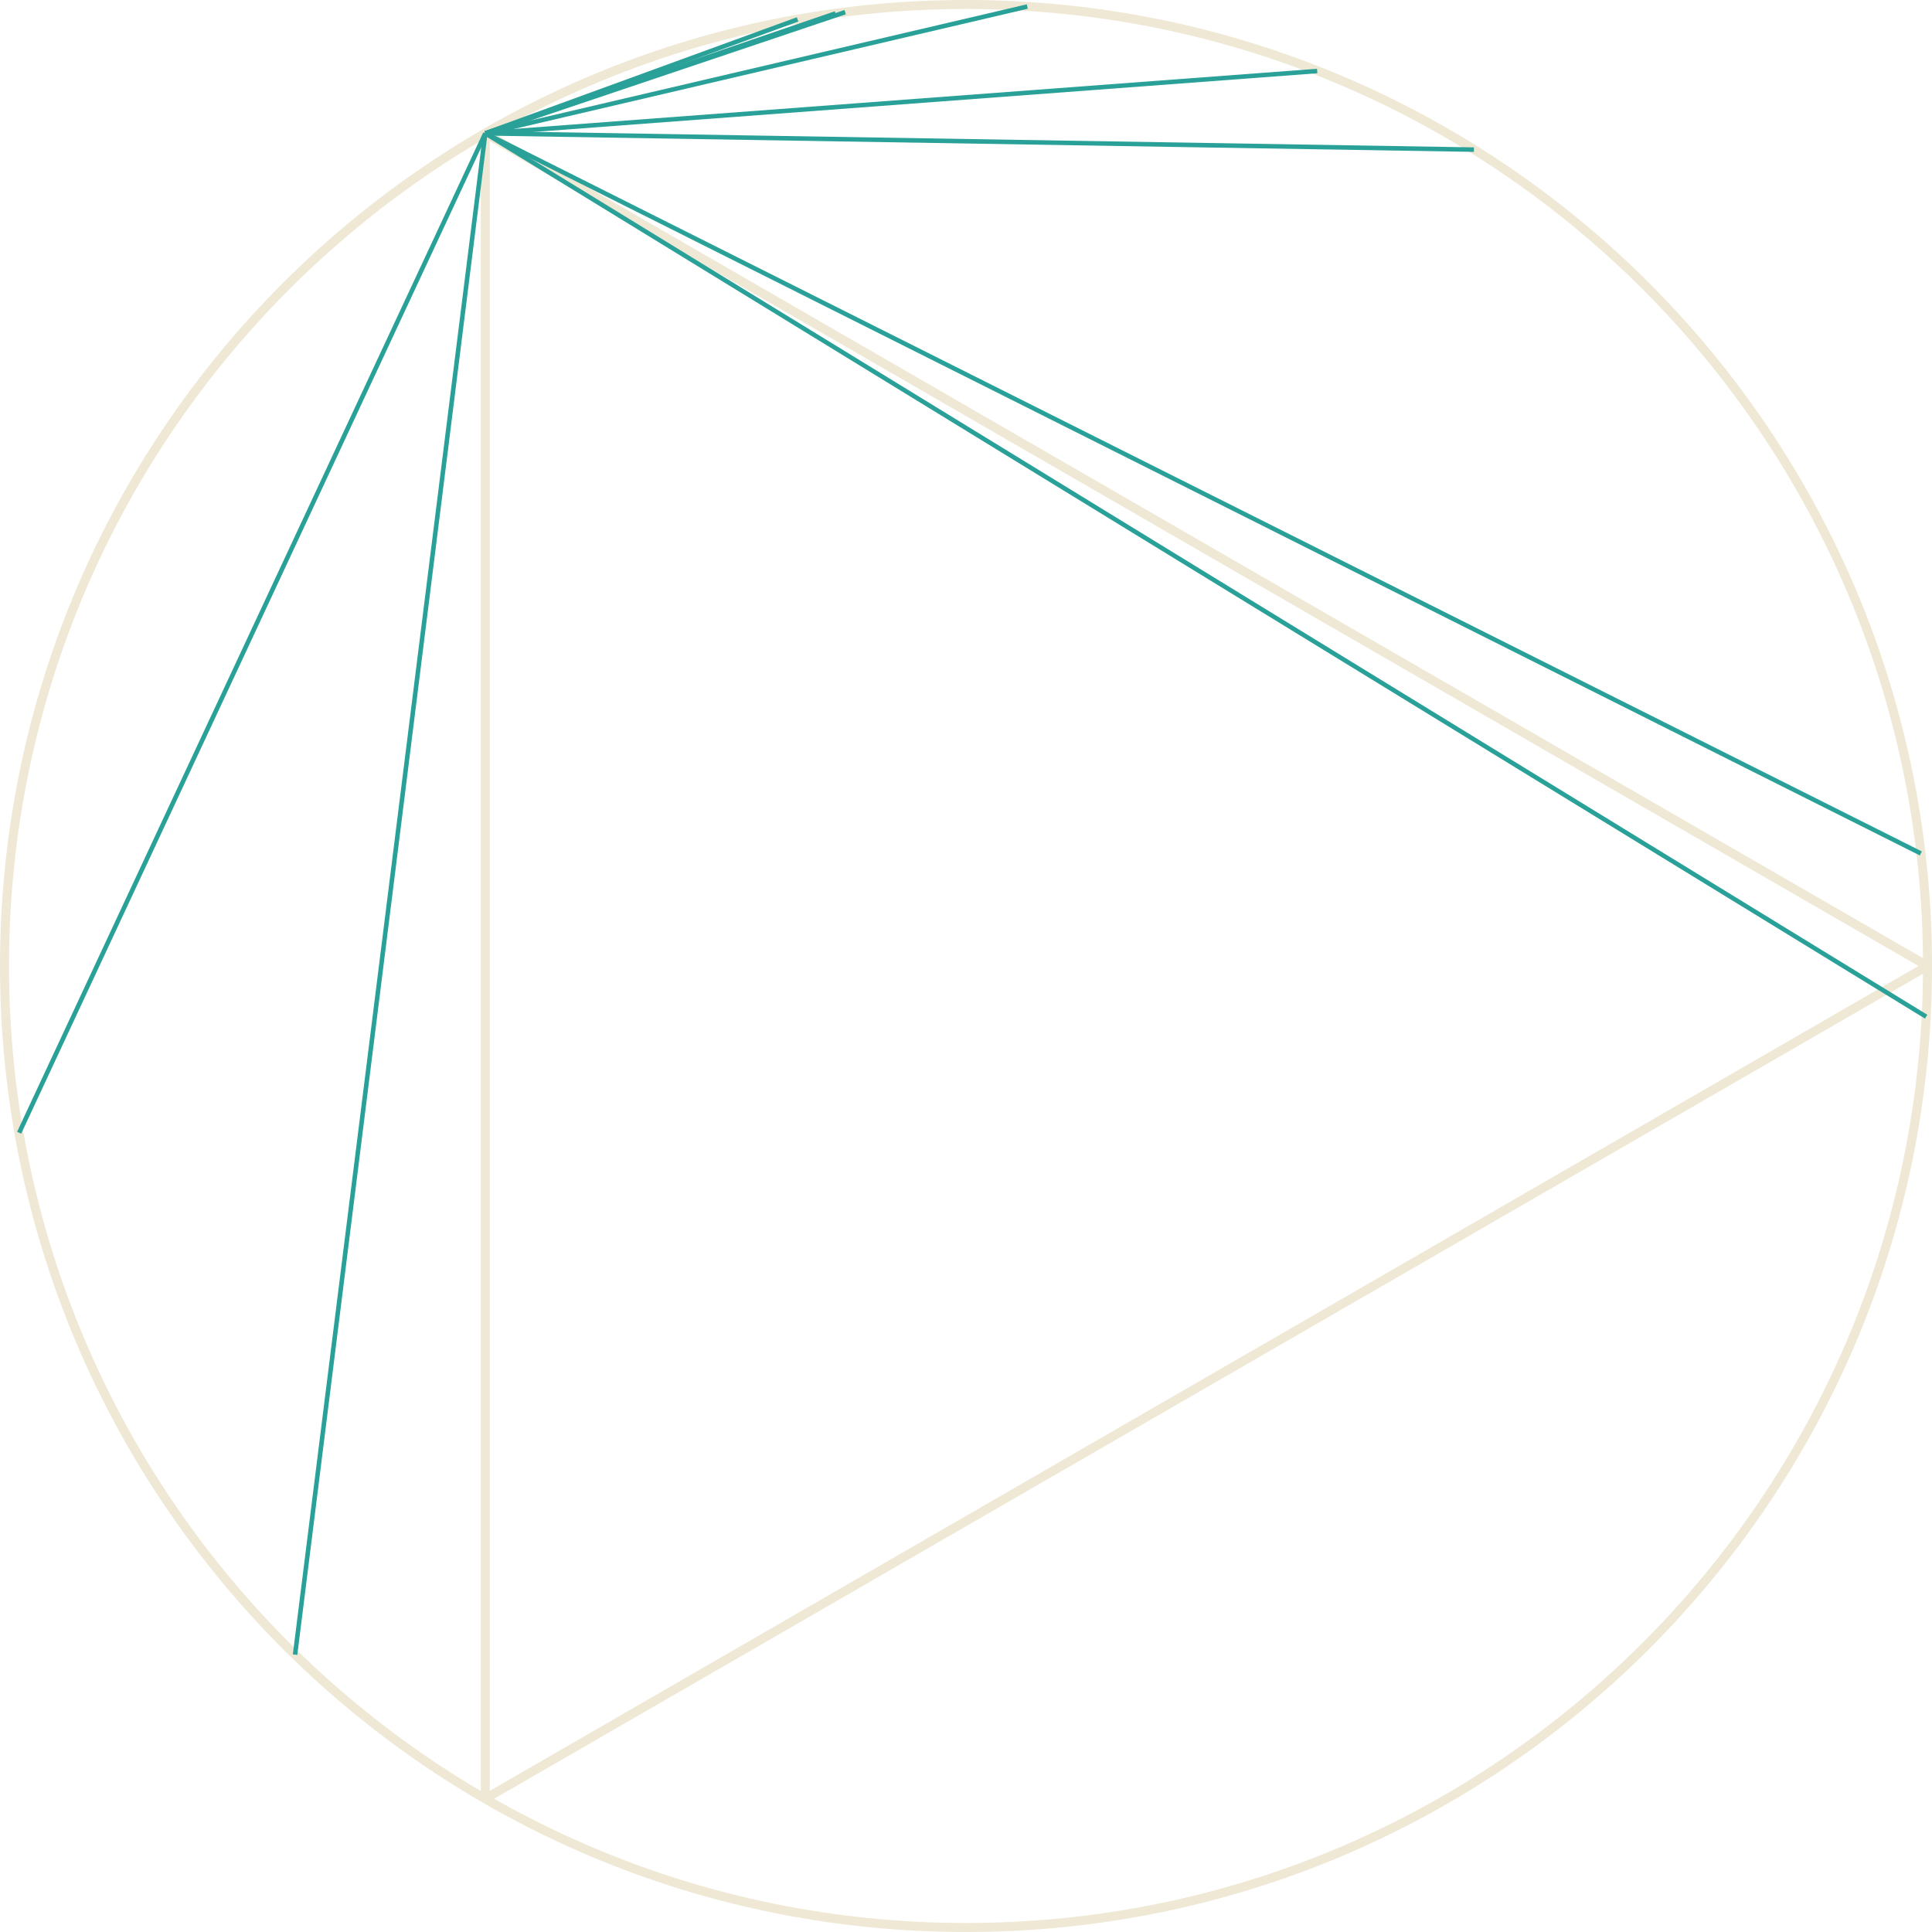
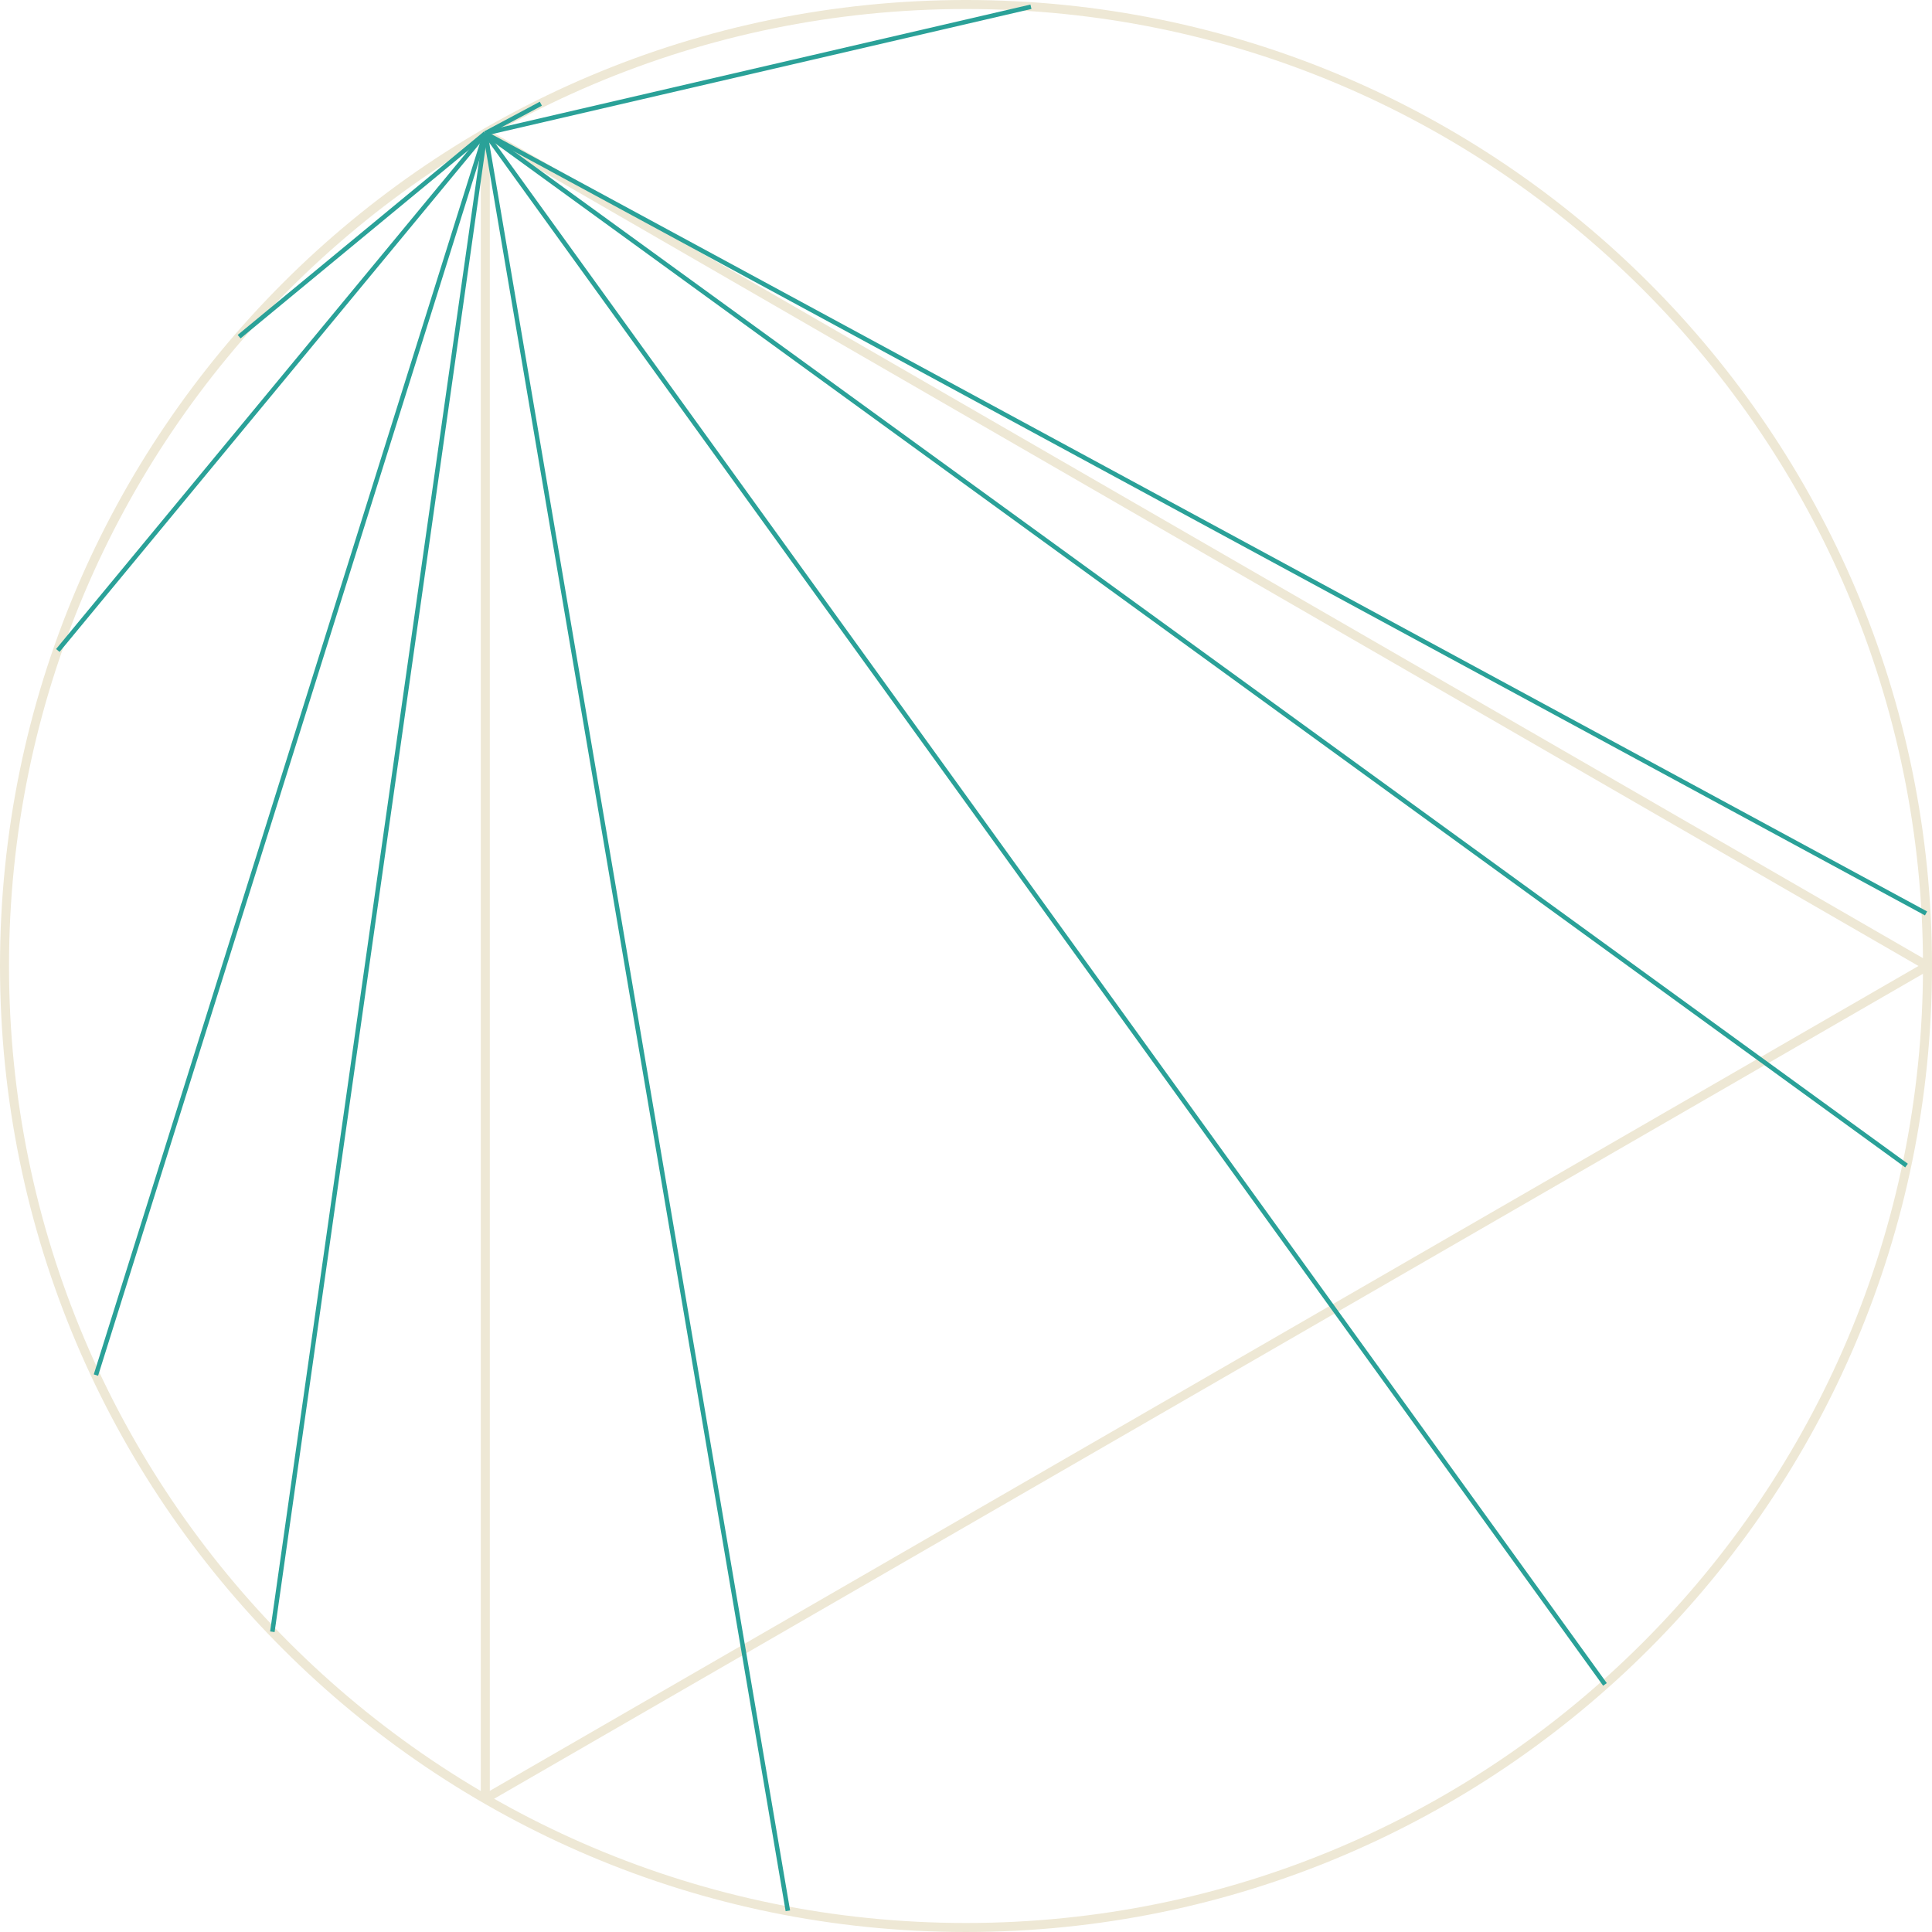
<svg xmlns="http://www.w3.org/2000/svg" version="1.1" width="170.879pt" height="170.879pt" viewBox="148.183 52.801 170.879 170.879">
  <g id="page1">
    <path d="M318.664 138.238C318.664 91.273 280.59 53.199 233.625 53.199C186.656 53.199 148.582 91.273 148.582 138.238C148.582 185.207 186.656 223.281 233.625 223.281C280.59 223.281 318.664 185.207 318.664 138.238Z" stroke="#eee8d5" fill="none" stroke-width=".797" />
    <path d="M318.664 138.238L191.106 64.594" stroke="#eee8d5" fill="none" stroke-width=".797" stroke-miterlimit="10" />
    <path d="M191.106 64.594V211.887" stroke="#eee8d5" fill="none" stroke-width=".797" stroke-miterlimit="10" />
    <path d="M191.106 211.887L318.664 138.238" stroke="#eee8d5" fill="none" stroke-width=".797" stroke-miterlimit="10" />
-     <path d="M191.106 64.594L149.875 152.992" stroke="#2aa198" fill="none" stroke-width=".399" stroke-miterlimit="10" />
-     <path d="M191.106 64.594L318.543 142.723" stroke="#2aa198" fill="none" stroke-width=".399" stroke-miterlimit="10" />
-     <path d="M191.106 64.594L278.547 66.035" stroke="#2aa198" fill="none" stroke-width=".399" stroke-miterlimit="10" />
-     <path d="M191.106 64.594L218.727 54.516" stroke="#2aa198" fill="none" stroke-width=".399" stroke-miterlimit="10" />
-     <path d="M191.106 64.594L318.074 128.285" stroke="#2aa198" fill="none" stroke-width=".399" stroke-miterlimit="10" />
-     <path d="M191.106 64.594L222.082 53.988" stroke="#2aa198" fill="none" stroke-width=".399" stroke-miterlimit="10" />
-     <path d="M191.106 64.594L174.281 199.148" stroke="#2aa198" fill="none" stroke-width=".399" stroke-miterlimit="10" />
-     <path d="M191.106 64.594L264.684 59.082" stroke="#2aa198" fill="none" stroke-width=".399" stroke-miterlimit="10" />
-     <path d="M191.106 64.594L239.043 53.379" stroke="#2aa198" fill="none" stroke-width=".399" stroke-miterlimit="10" />
-     <path d="M191.106 64.594L222.934 53.875" stroke="#2aa198" fill="none" stroke-width=".399" stroke-miterlimit="10" />
+     <path d="M191.106 64.594L217.867 221.805" stroke="#2aa198" fill="none" stroke-width=".399" stroke-miterlimit="10" />
+     <path d="M191.106 64.594L172.273 197.125" stroke="#2aa198" fill="none" stroke-width=".399" stroke-miterlimit="10" />
+     <path d="M191.106 64.594L156.668 174.422" stroke="#2aa198" fill="none" stroke-width=".399" stroke-miterlimit="10" />
+     <path d="M191.106 64.594L239.367 53.398" stroke="#2aa198" fill="none" stroke-width=".399" stroke-miterlimit="10" />
+     <path d="M191.106 64.594L318.535 133.59" stroke="#2aa198" fill="none" stroke-width=".399" stroke-miterlimit="10" />
+     <path d="M191.106 64.594L316.809 155.891" stroke="#2aa198" fill="none" stroke-width=".399" stroke-miterlimit="10" />
+     <path d="M191.106 64.594L290.137 201.781" stroke="#2aa198" fill="none" stroke-width=".399" stroke-miterlimit="10" />
+     <path d="M191.106 64.594L153.297 110.332" stroke="#2aa198" fill="none" stroke-width=".399" stroke-miterlimit="10" />
+     <path d="M191.106 64.594L196.019 61.973" stroke="#2aa198" fill="none" stroke-width=".399" stroke-miterlimit="10" />
+     <path d="M191.106 64.594L169.332 82.578" stroke="#2aa198" fill="none" stroke-width=".399" stroke-miterlimit="10" />
  </g>
</svg>
